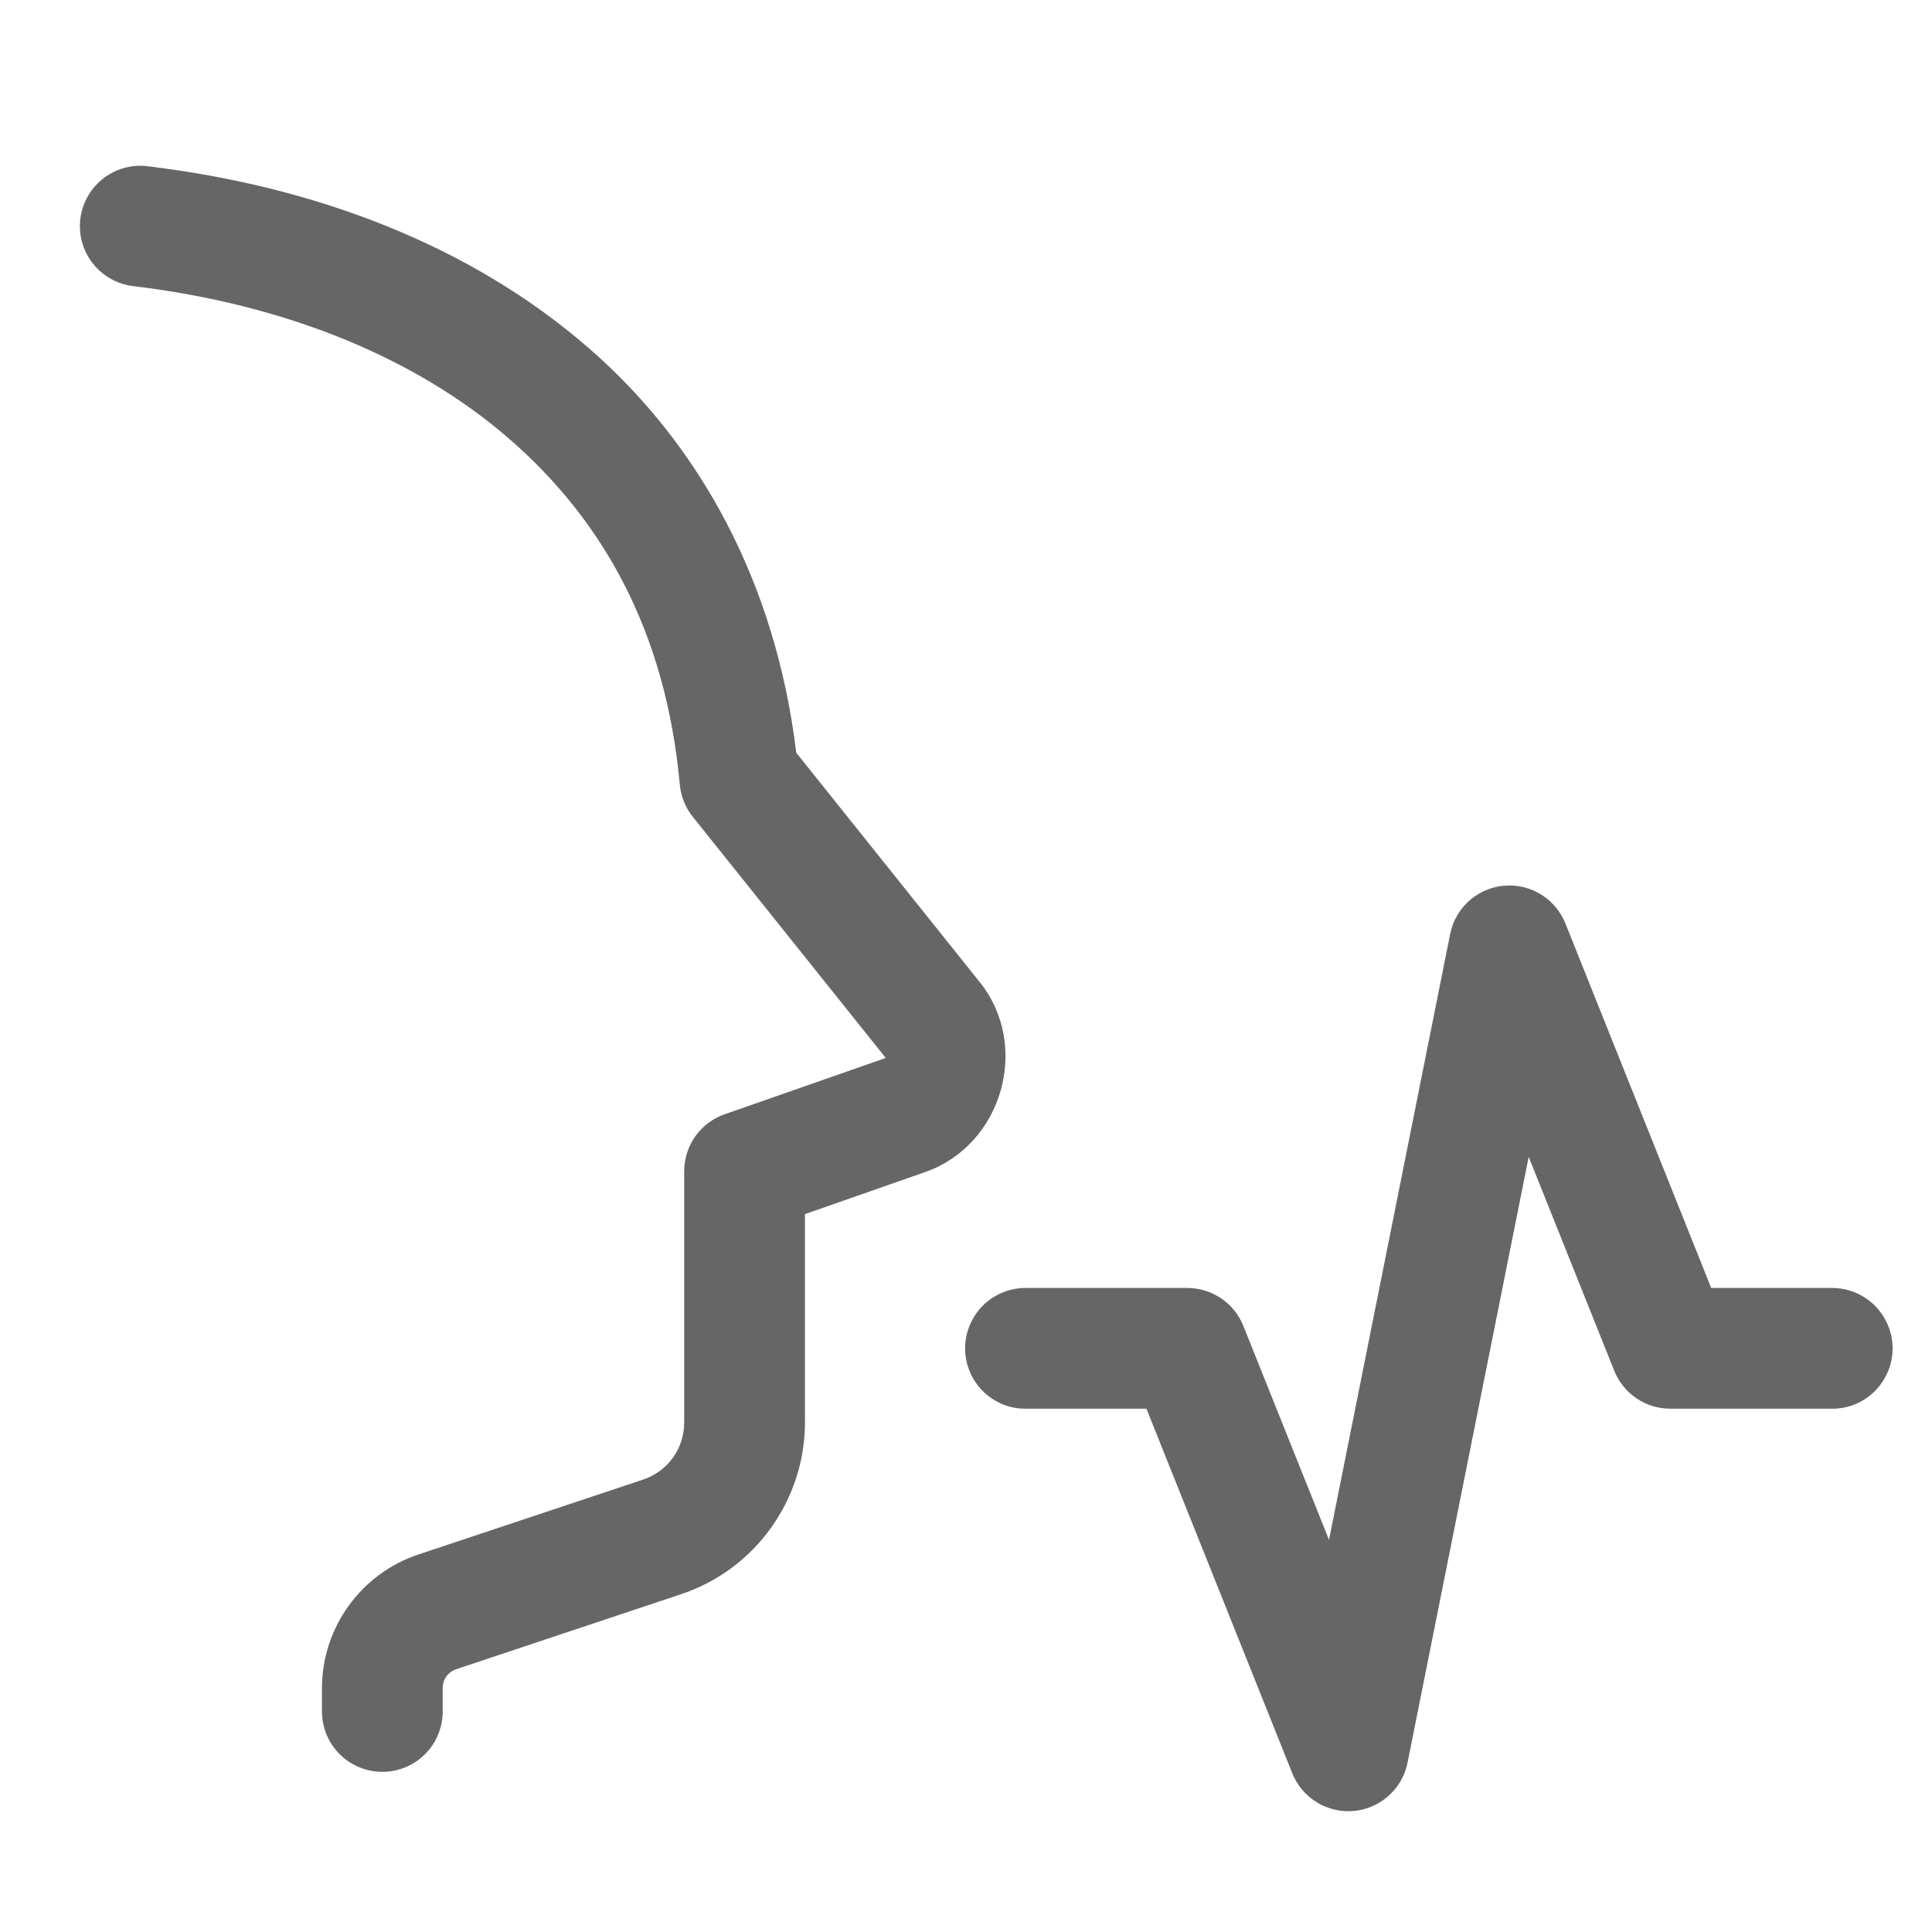
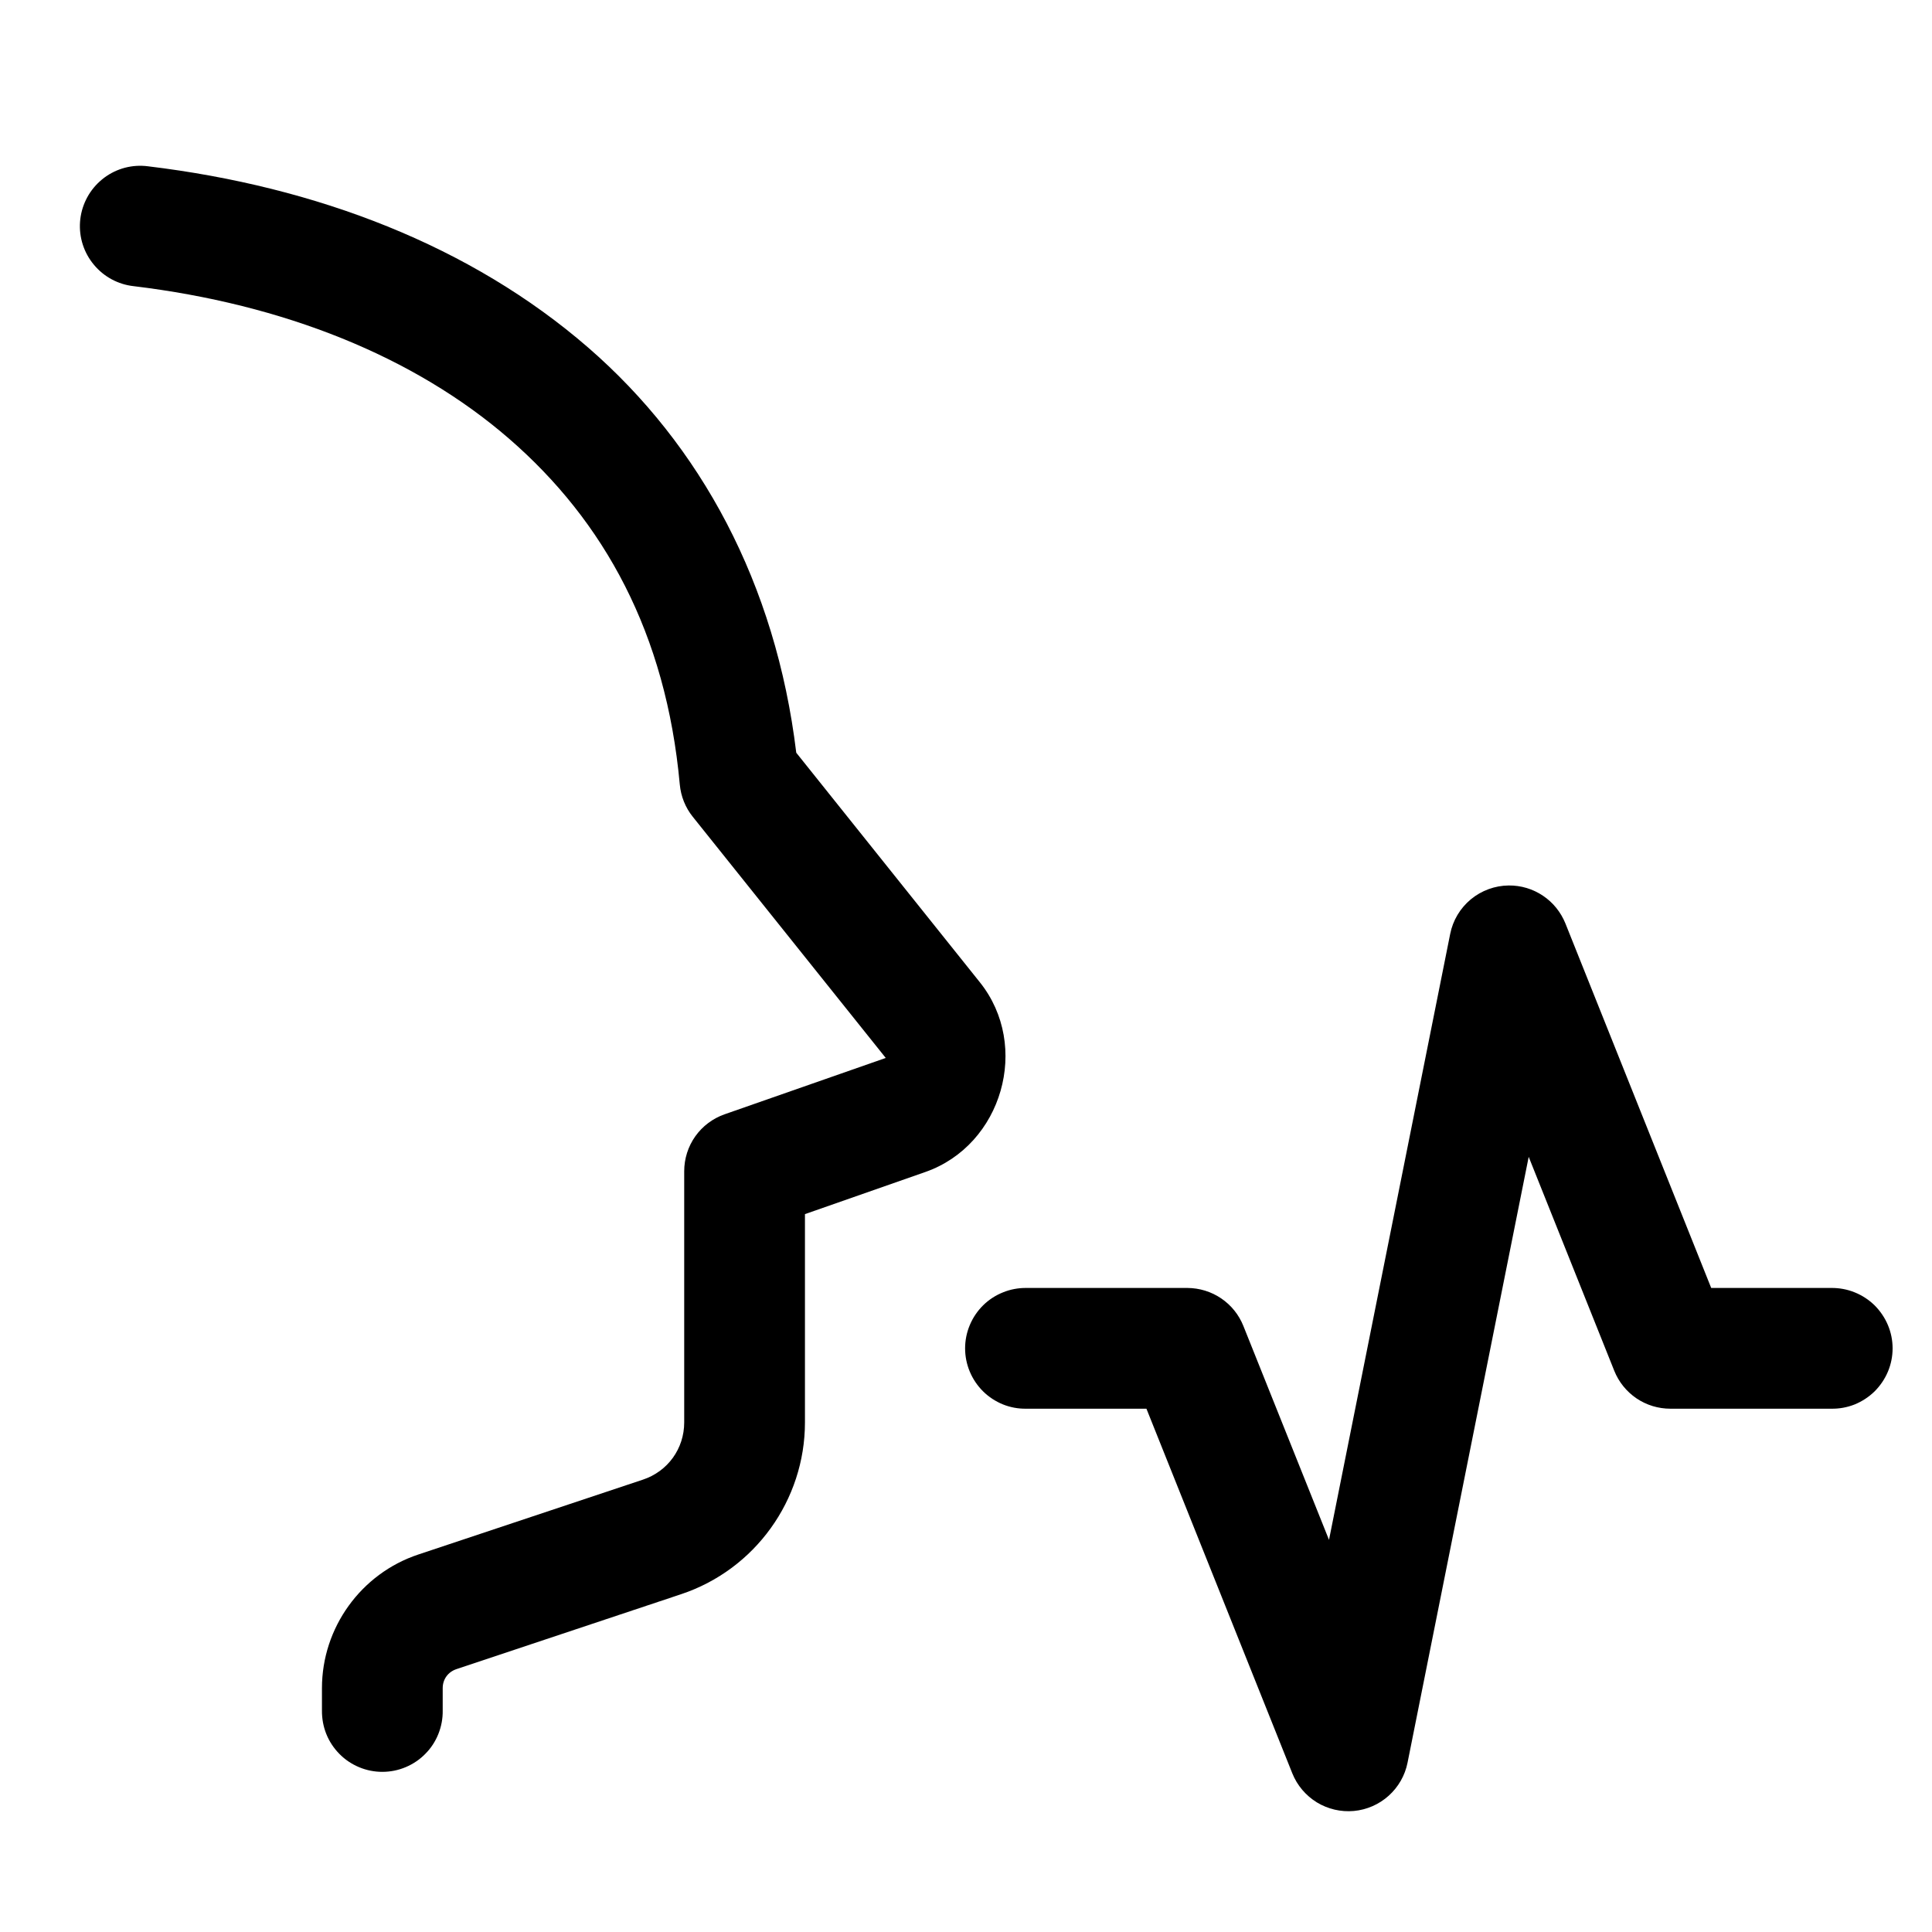
<svg xmlns="http://www.w3.org/2000/svg" width="28" height="28" viewBox="0 0 28 28" fill="none">
-   <g opacity="0.6">
-     <path d="M2.058 2.403C1.833 2.396 1.613 2.477 1.446 2.629C1.279 2.78 1.176 2.991 1.16 3.216C1.144 3.441 1.216 3.664 1.361 3.837C1.505 4.011 1.711 4.122 1.935 4.147C4.107 4.409 5.999 5.163 7.378 6.358C8.757 7.554 9.653 9.18 9.852 11.37C9.868 11.541 9.933 11.704 10.04 11.837L12.834 15.329C12.852 15.352 12.86 15.324 12.833 15.334L10.502 16.149C10.331 16.209 10.182 16.32 10.077 16.468C9.972 16.616 9.916 16.793 9.916 16.975V20.615C9.916 20.995 9.678 21.324 9.318 21.444L6.063 22.529C5.232 22.805 4.666 23.59 4.666 24.466V24.791C4.665 24.907 4.686 25.023 4.729 25.13C4.772 25.238 4.837 25.336 4.918 25.418C4.999 25.501 5.096 25.566 5.203 25.611C5.31 25.656 5.425 25.679 5.541 25.679C5.657 25.679 5.772 25.656 5.879 25.611C5.986 25.566 6.083 25.501 6.164 25.418C6.246 25.336 6.31 25.238 6.353 25.13C6.396 25.023 6.418 24.907 6.416 24.791V24.466C6.416 24.337 6.493 24.231 6.616 24.19L9.872 23.104C10.941 22.748 11.666 21.741 11.666 20.615V17.596L13.412 16.985C14.526 16.594 14.939 15.158 14.201 14.236L11.54 10.909C11.243 8.456 10.154 6.451 8.524 5.037C6.824 3.563 4.592 2.705 2.145 2.41C2.116 2.406 2.087 2.404 2.058 2.403ZM21.865 12.833C21.665 12.835 21.471 12.906 21.316 13.034C21.162 13.162 21.056 13.339 21.017 13.536L19.261 22.317L18.02 19.217C17.955 19.054 17.843 18.915 17.698 18.817C17.554 18.719 17.383 18.667 17.208 18.666H14.874C14.758 18.665 14.643 18.686 14.536 18.73C14.428 18.773 14.33 18.837 14.248 18.918C14.165 19 14.1 19.097 14.055 19.204C14.01 19.311 13.987 19.426 13.987 19.541C13.987 19.657 14.01 19.772 14.055 19.879C14.1 19.986 14.165 20.083 14.248 20.165C14.33 20.246 14.428 20.31 14.536 20.354C14.643 20.397 14.758 20.418 14.874 20.416H16.615L18.729 25.7C18.799 25.875 18.924 26.022 19.084 26.121C19.245 26.219 19.433 26.263 19.621 26.246C19.808 26.229 19.986 26.151 20.126 26.025C20.266 25.899 20.362 25.732 20.399 25.547L22.155 16.766L23.395 19.866C23.46 20.029 23.573 20.168 23.717 20.266C23.862 20.364 24.033 20.416 24.208 20.416H26.541C26.657 20.418 26.772 20.397 26.88 20.354C26.987 20.31 27.085 20.246 27.168 20.165C27.25 20.083 27.316 19.986 27.361 19.879C27.406 19.772 27.429 19.657 27.429 19.541C27.429 19.426 27.406 19.311 27.361 19.204C27.316 19.097 27.25 19 27.168 18.918C27.085 18.837 26.987 18.773 26.88 18.73C26.772 18.686 26.657 18.665 26.541 18.666H24.8L22.687 13.383C22.621 13.22 22.508 13.079 22.361 12.981C22.215 12.883 22.042 12.831 21.865 12.833Z" fill="black" />
-   </g>
+   <path d="M2.058 2.403C1.833 2.396 1.613 2.477 1.446 2.629C1.279 2.78 1.176 2.991 1.16 3.216C1.144 3.441 1.216 3.664 1.361 3.837C1.505 4.011 1.711 4.122 1.935 4.147C4.107 4.409 5.999 5.163 7.378 6.358C8.757 7.554 9.653 9.18 9.852 11.37C9.868 11.541 9.933 11.704 10.04 11.837L12.834 15.329C12.852 15.352 12.86 15.324 12.833 15.334L10.502 16.149C10.331 16.209 10.182 16.32 10.077 16.468C9.972 16.616 9.916 16.793 9.916 16.975V20.615C9.916 20.995 9.678 21.324 9.318 21.444L6.063 22.529C5.232 22.805 4.666 23.59 4.666 24.466V24.791C4.665 24.907 4.686 25.023 4.729 25.13C4.772 25.238 4.837 25.336 4.918 25.418C4.999 25.501 5.096 25.566 5.203 25.611C5.31 25.656 5.425 25.679 5.541 25.679C5.657 25.679 5.772 25.656 5.879 25.611C5.986 25.566 6.083 25.501 6.164 25.418C6.246 25.336 6.31 25.238 6.353 25.13C6.396 25.023 6.418 24.907 6.416 24.791V24.466C6.416 24.337 6.493 24.231 6.616 24.19L9.872 23.104C10.941 22.748 11.666 21.741 11.666 20.615V17.596L13.412 16.985C14.526 16.594 14.939 15.158 14.201 14.236L11.54 10.909C11.243 8.456 10.154 6.451 8.524 5.037C6.824 3.563 4.592 2.705 2.145 2.41C2.116 2.406 2.087 2.404 2.058 2.403ZM21.865 12.833C21.665 12.835 21.471 12.906 21.316 13.034C21.162 13.162 21.056 13.339 21.017 13.536L19.261 22.317L18.02 19.217C17.955 19.054 17.843 18.915 17.698 18.817C17.554 18.719 17.383 18.667 17.208 18.666H14.874C14.758 18.665 14.643 18.686 14.536 18.73C14.428 18.773 14.33 18.837 14.248 18.918C14.165 19 14.1 19.097 14.055 19.204C14.01 19.311 13.987 19.426 13.987 19.541C13.987 19.657 14.01 19.772 14.055 19.879C14.1 19.986 14.165 20.083 14.248 20.165C14.33 20.246 14.428 20.31 14.536 20.354C14.643 20.397 14.758 20.418 14.874 20.416H16.615L18.729 25.7C18.799 25.875 18.924 26.022 19.084 26.121C19.245 26.219 19.433 26.263 19.621 26.246C19.808 26.229 19.986 26.151 20.126 26.025C20.266 25.899 20.362 25.732 20.399 25.547L22.155 16.766L23.395 19.866C23.46 20.029 23.573 20.168 23.717 20.266C23.862 20.364 24.033 20.416 24.208 20.416H26.541C26.657 20.418 26.772 20.397 26.88 20.354C26.987 20.31 27.085 20.246 27.168 20.165C27.25 20.083 27.316 19.986 27.361 19.879C27.406 19.772 27.429 19.657 27.429 19.541C27.429 19.426 27.406 19.311 27.361 19.204C27.316 19.097 27.25 19 27.168 18.918C27.085 18.837 26.987 18.773 26.88 18.73C26.772 18.686 26.657 18.665 26.541 18.666H24.8L22.687 13.383C22.621 13.22 22.508 13.079 22.361 12.981C22.215 12.883 22.042 12.831 21.865 12.833Z" fill="black" />
</svg>
